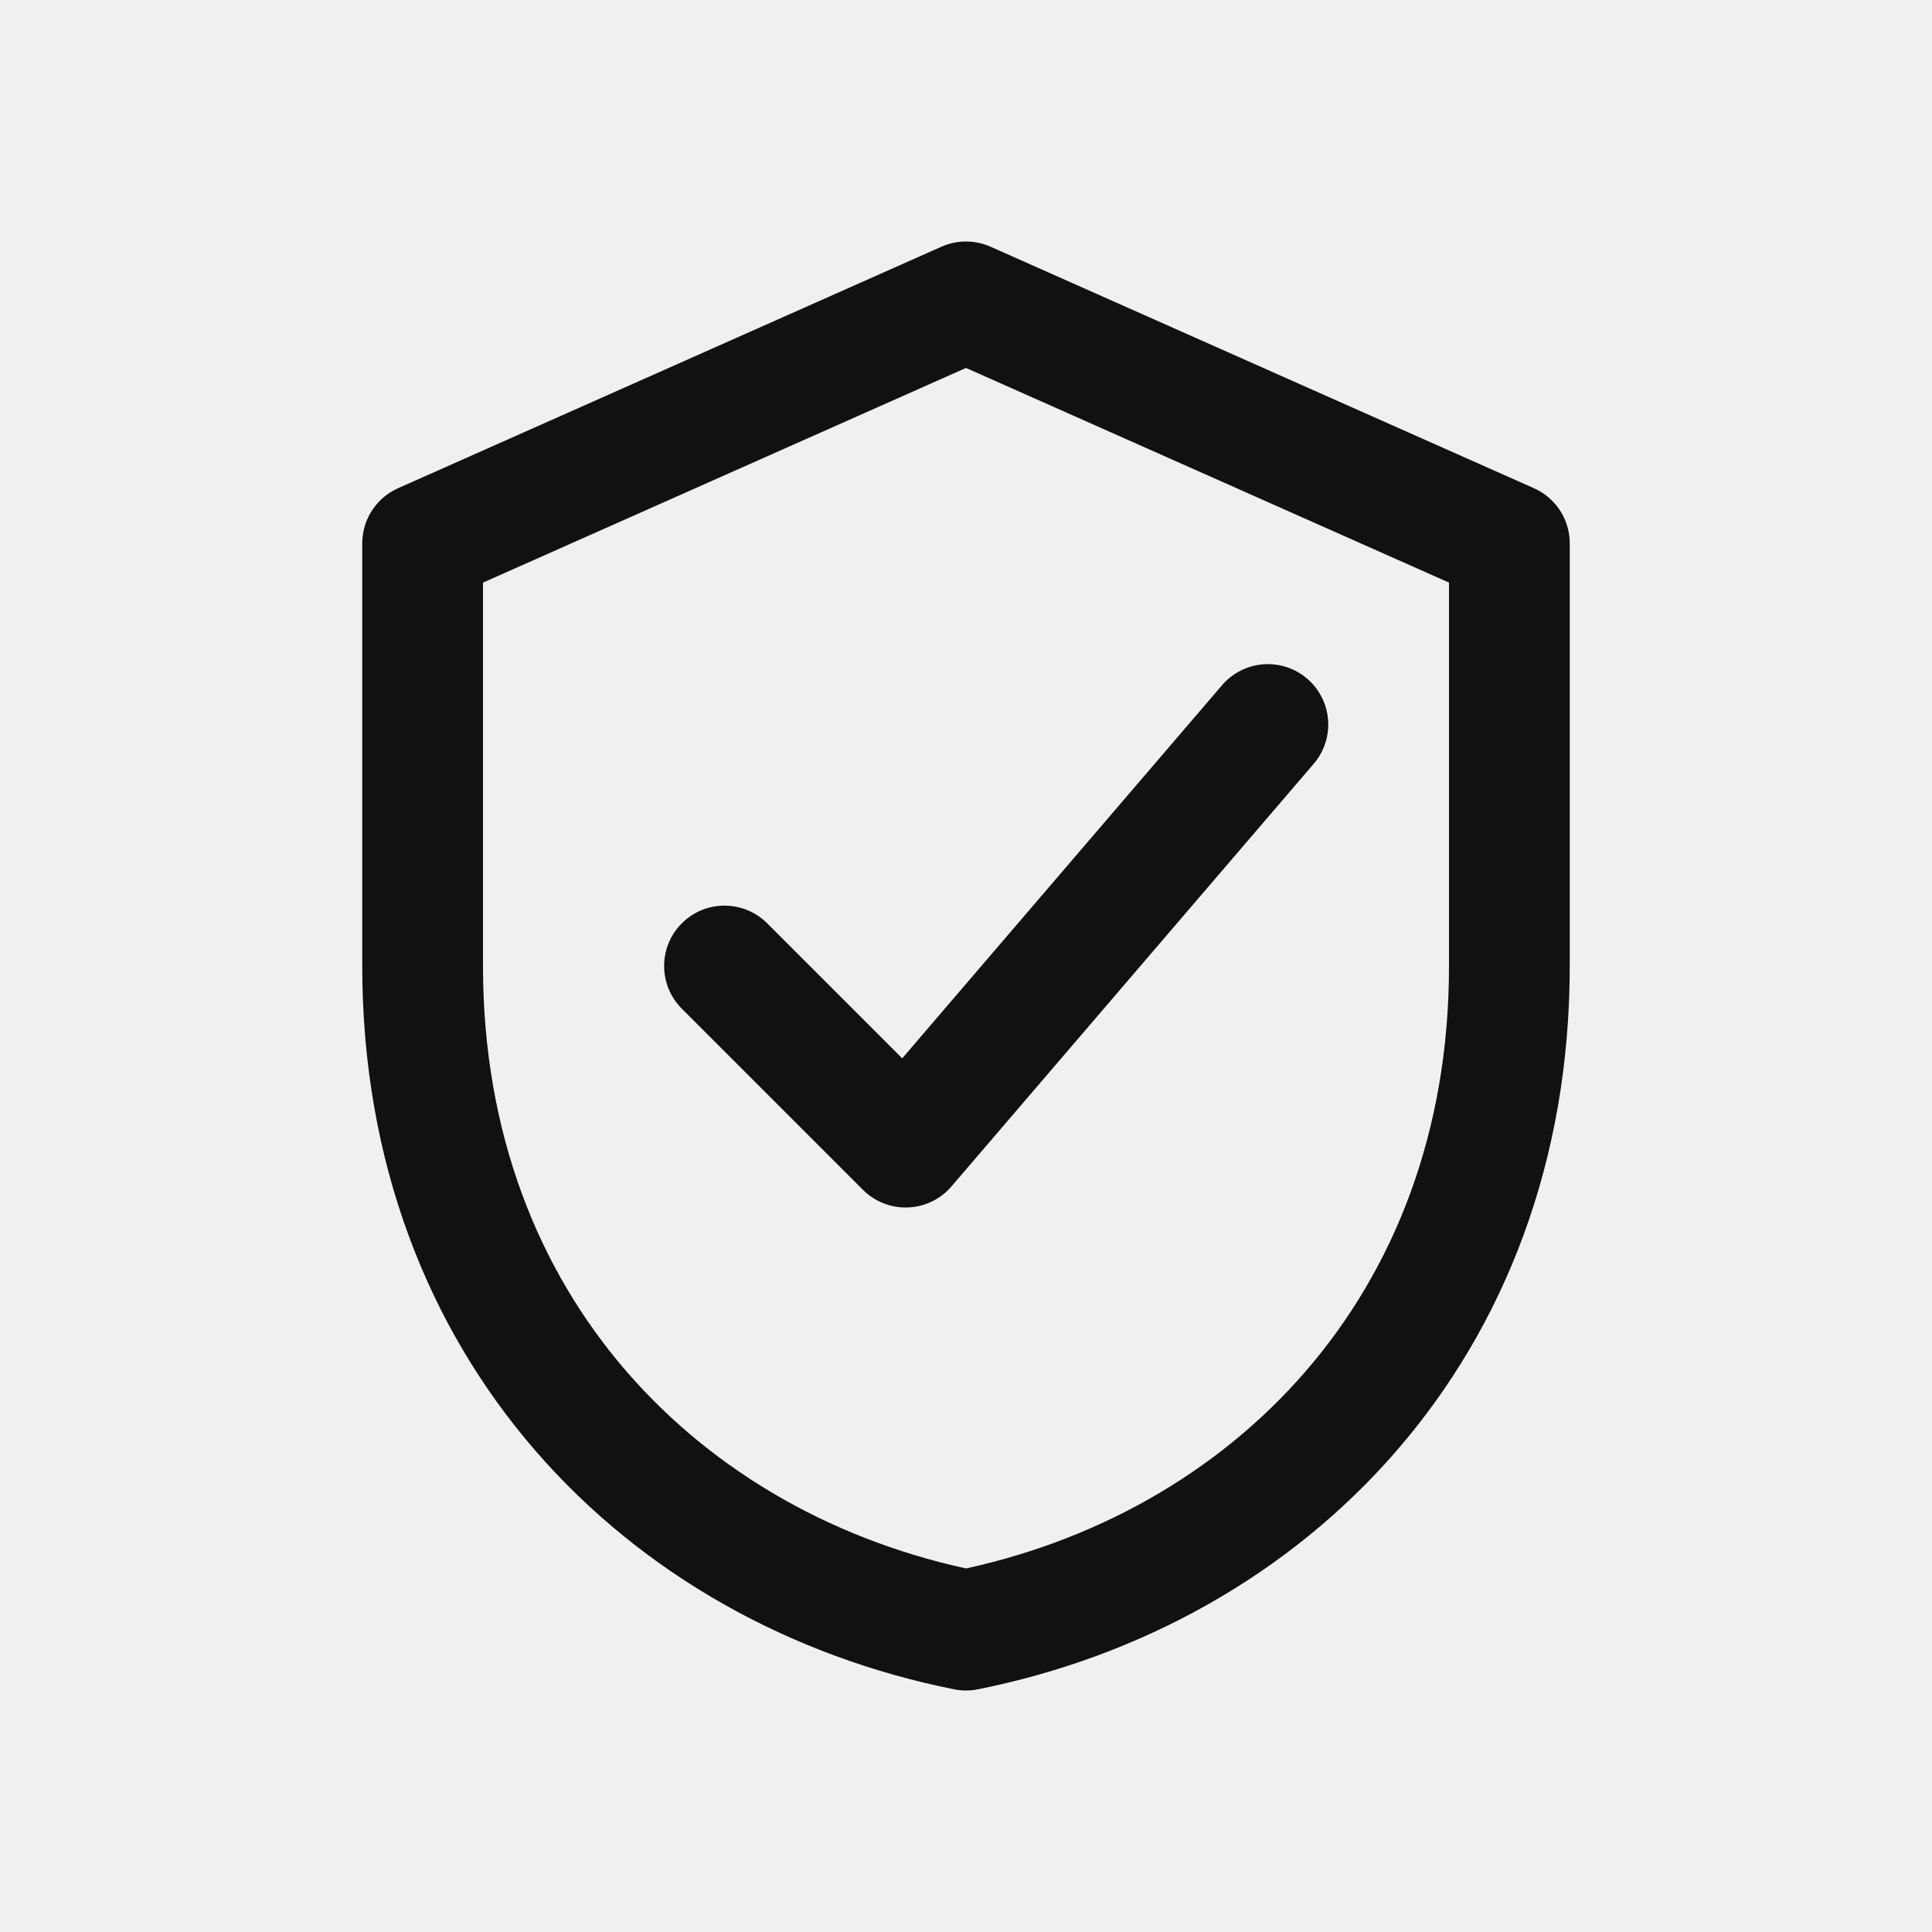
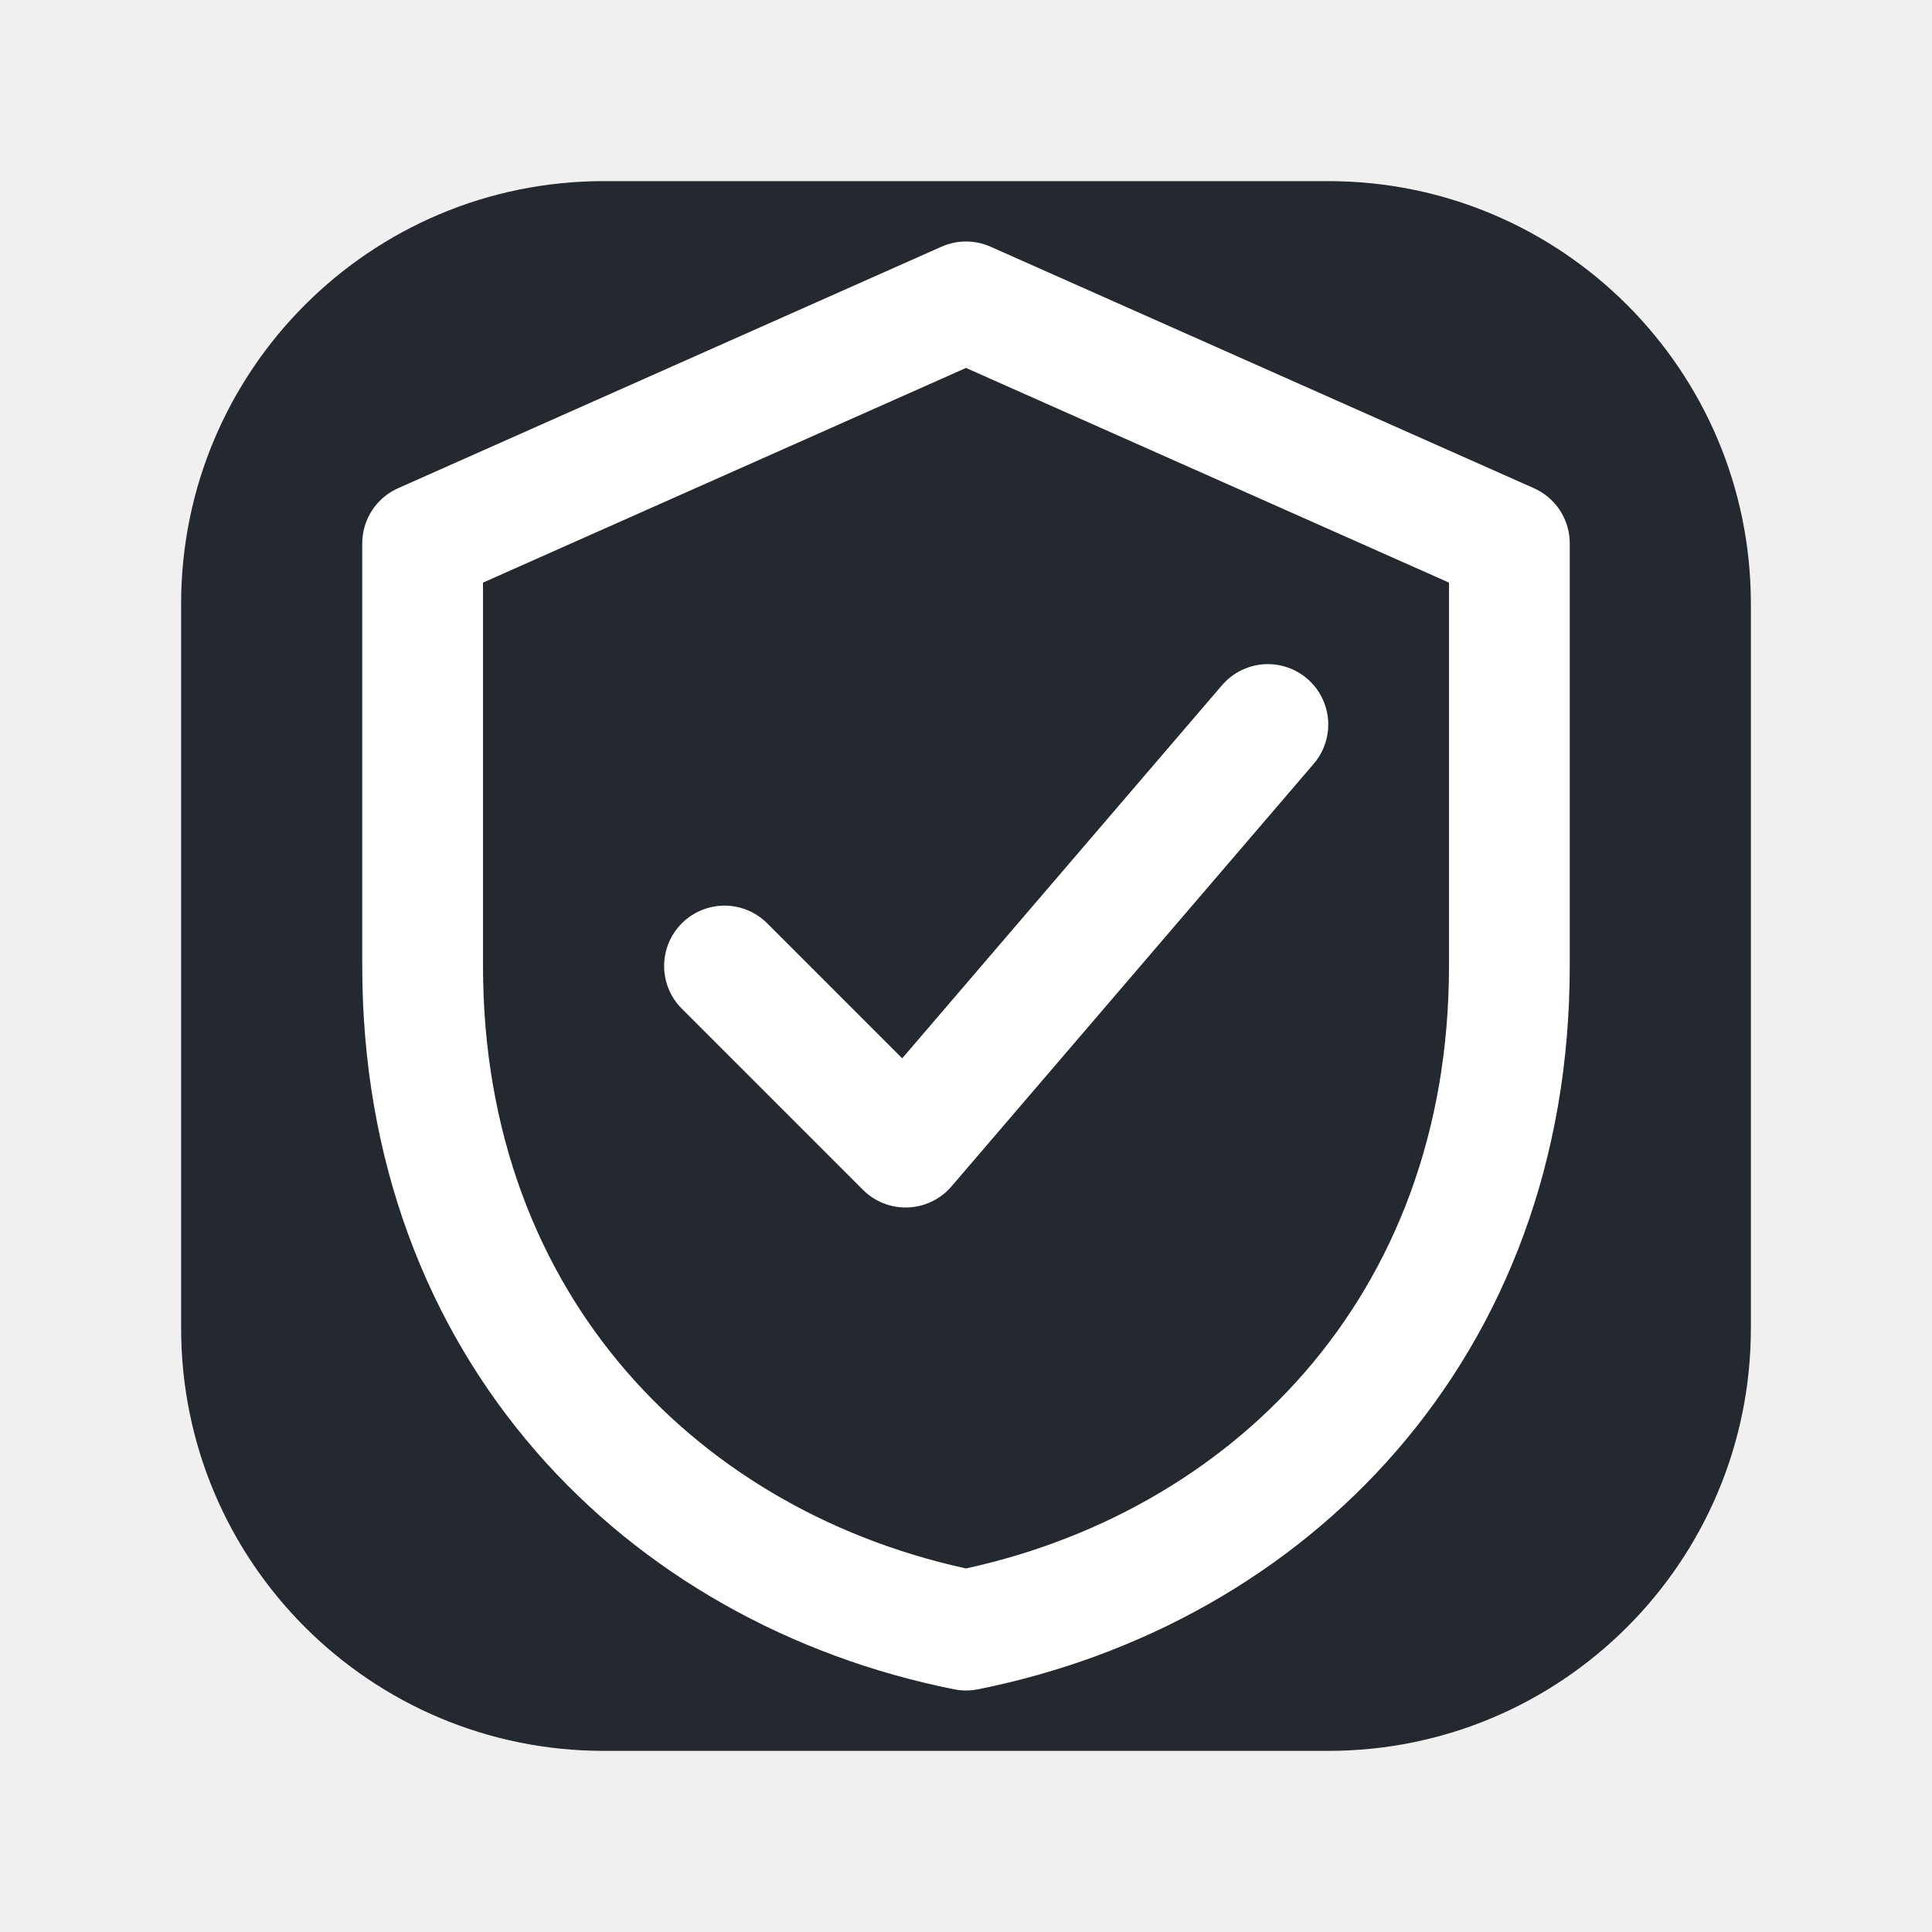
<svg xmlns="http://www.w3.org/2000/svg" width="64" height="64" viewBox="0 0 64 64" fill="none">
-   <path d="M32 10l18 8v14c0 12-8 20-18 22C22 52 14 44 14 32V18l18-8z" stroke="#111111" stroke-width="4" stroke-linecap="round" stroke-linejoin="round" />
-   <path d="M24 32l6 6 12-14" stroke="#111111" stroke-width="4" stroke-linecap="round" stroke-linejoin="round" />
+   <rect x="6" y="6" width="52" height="52" rx="14" fill="#24292f" />
+   <path d="M32 10l18 8v14c0 12-8 20-18 22C22 52 14 44 14 32V18l18-8z" stroke="#ffffff" stroke-width="4" stroke-linecap="round" stroke-linejoin="round" />
+   <path d="M24 32l6 6 12-14" stroke="#ffffff" stroke-width="4" stroke-linecap="round" stroke-linejoin="round" />
</svg>
